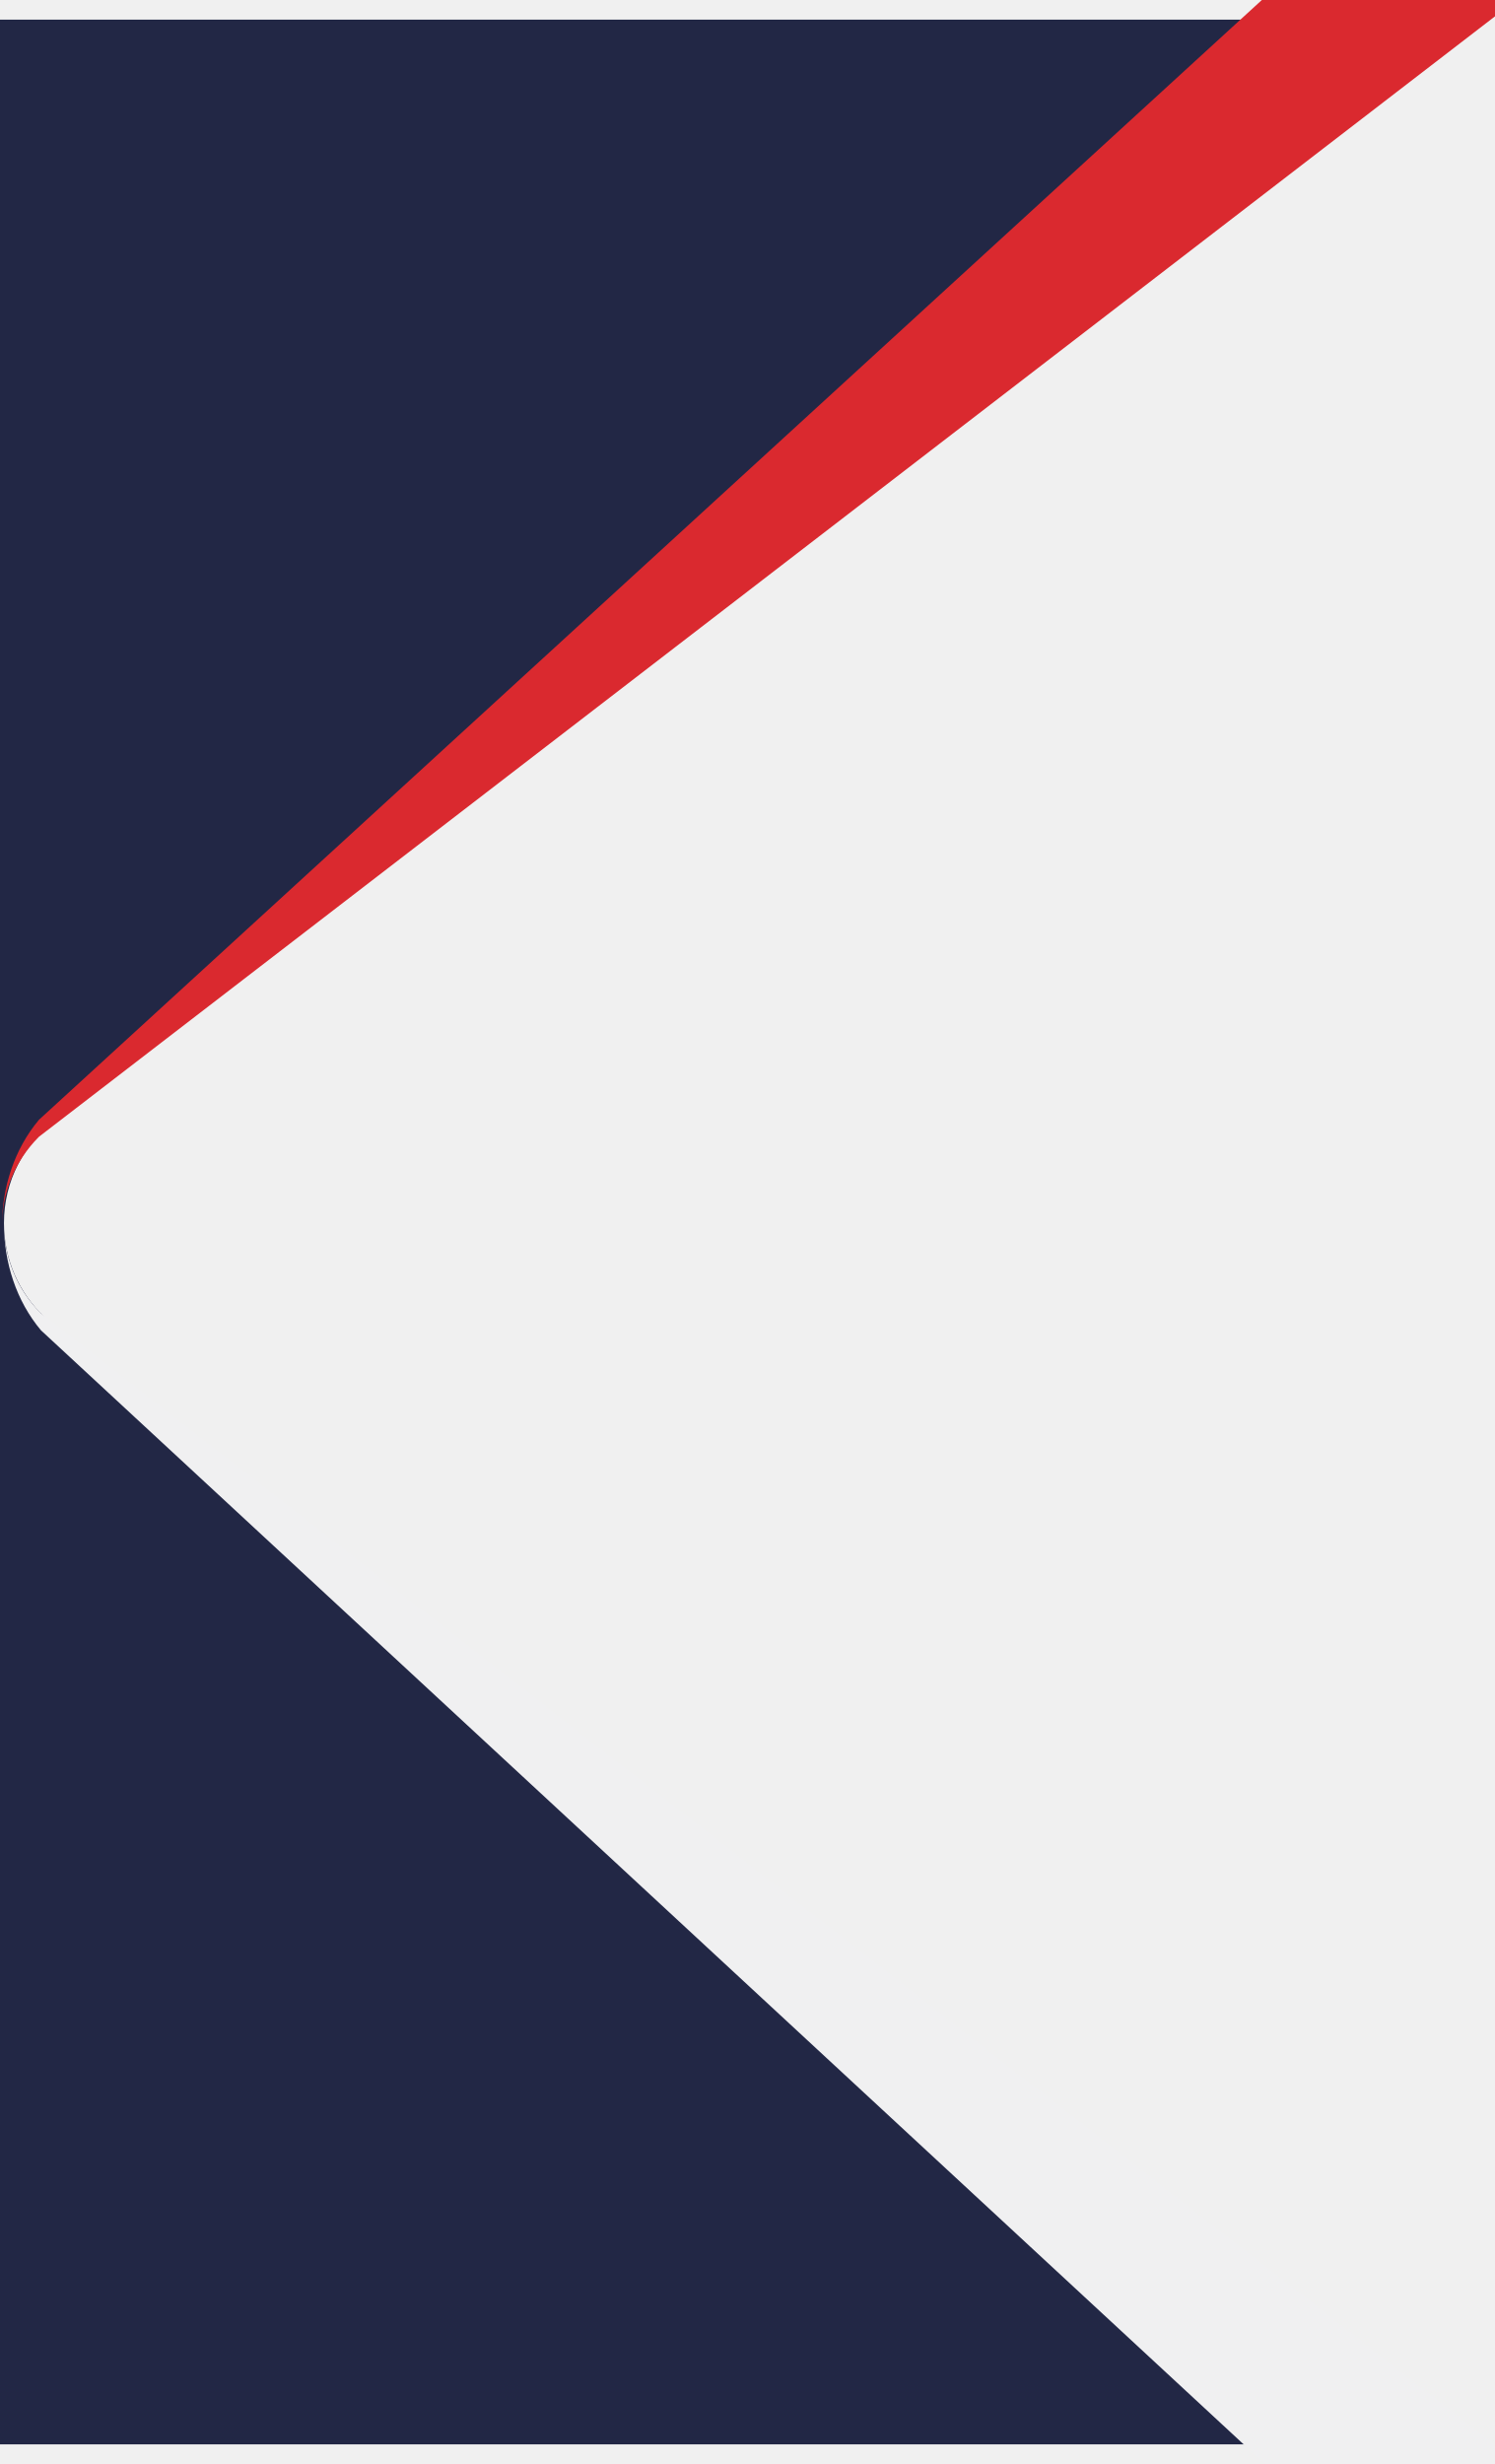
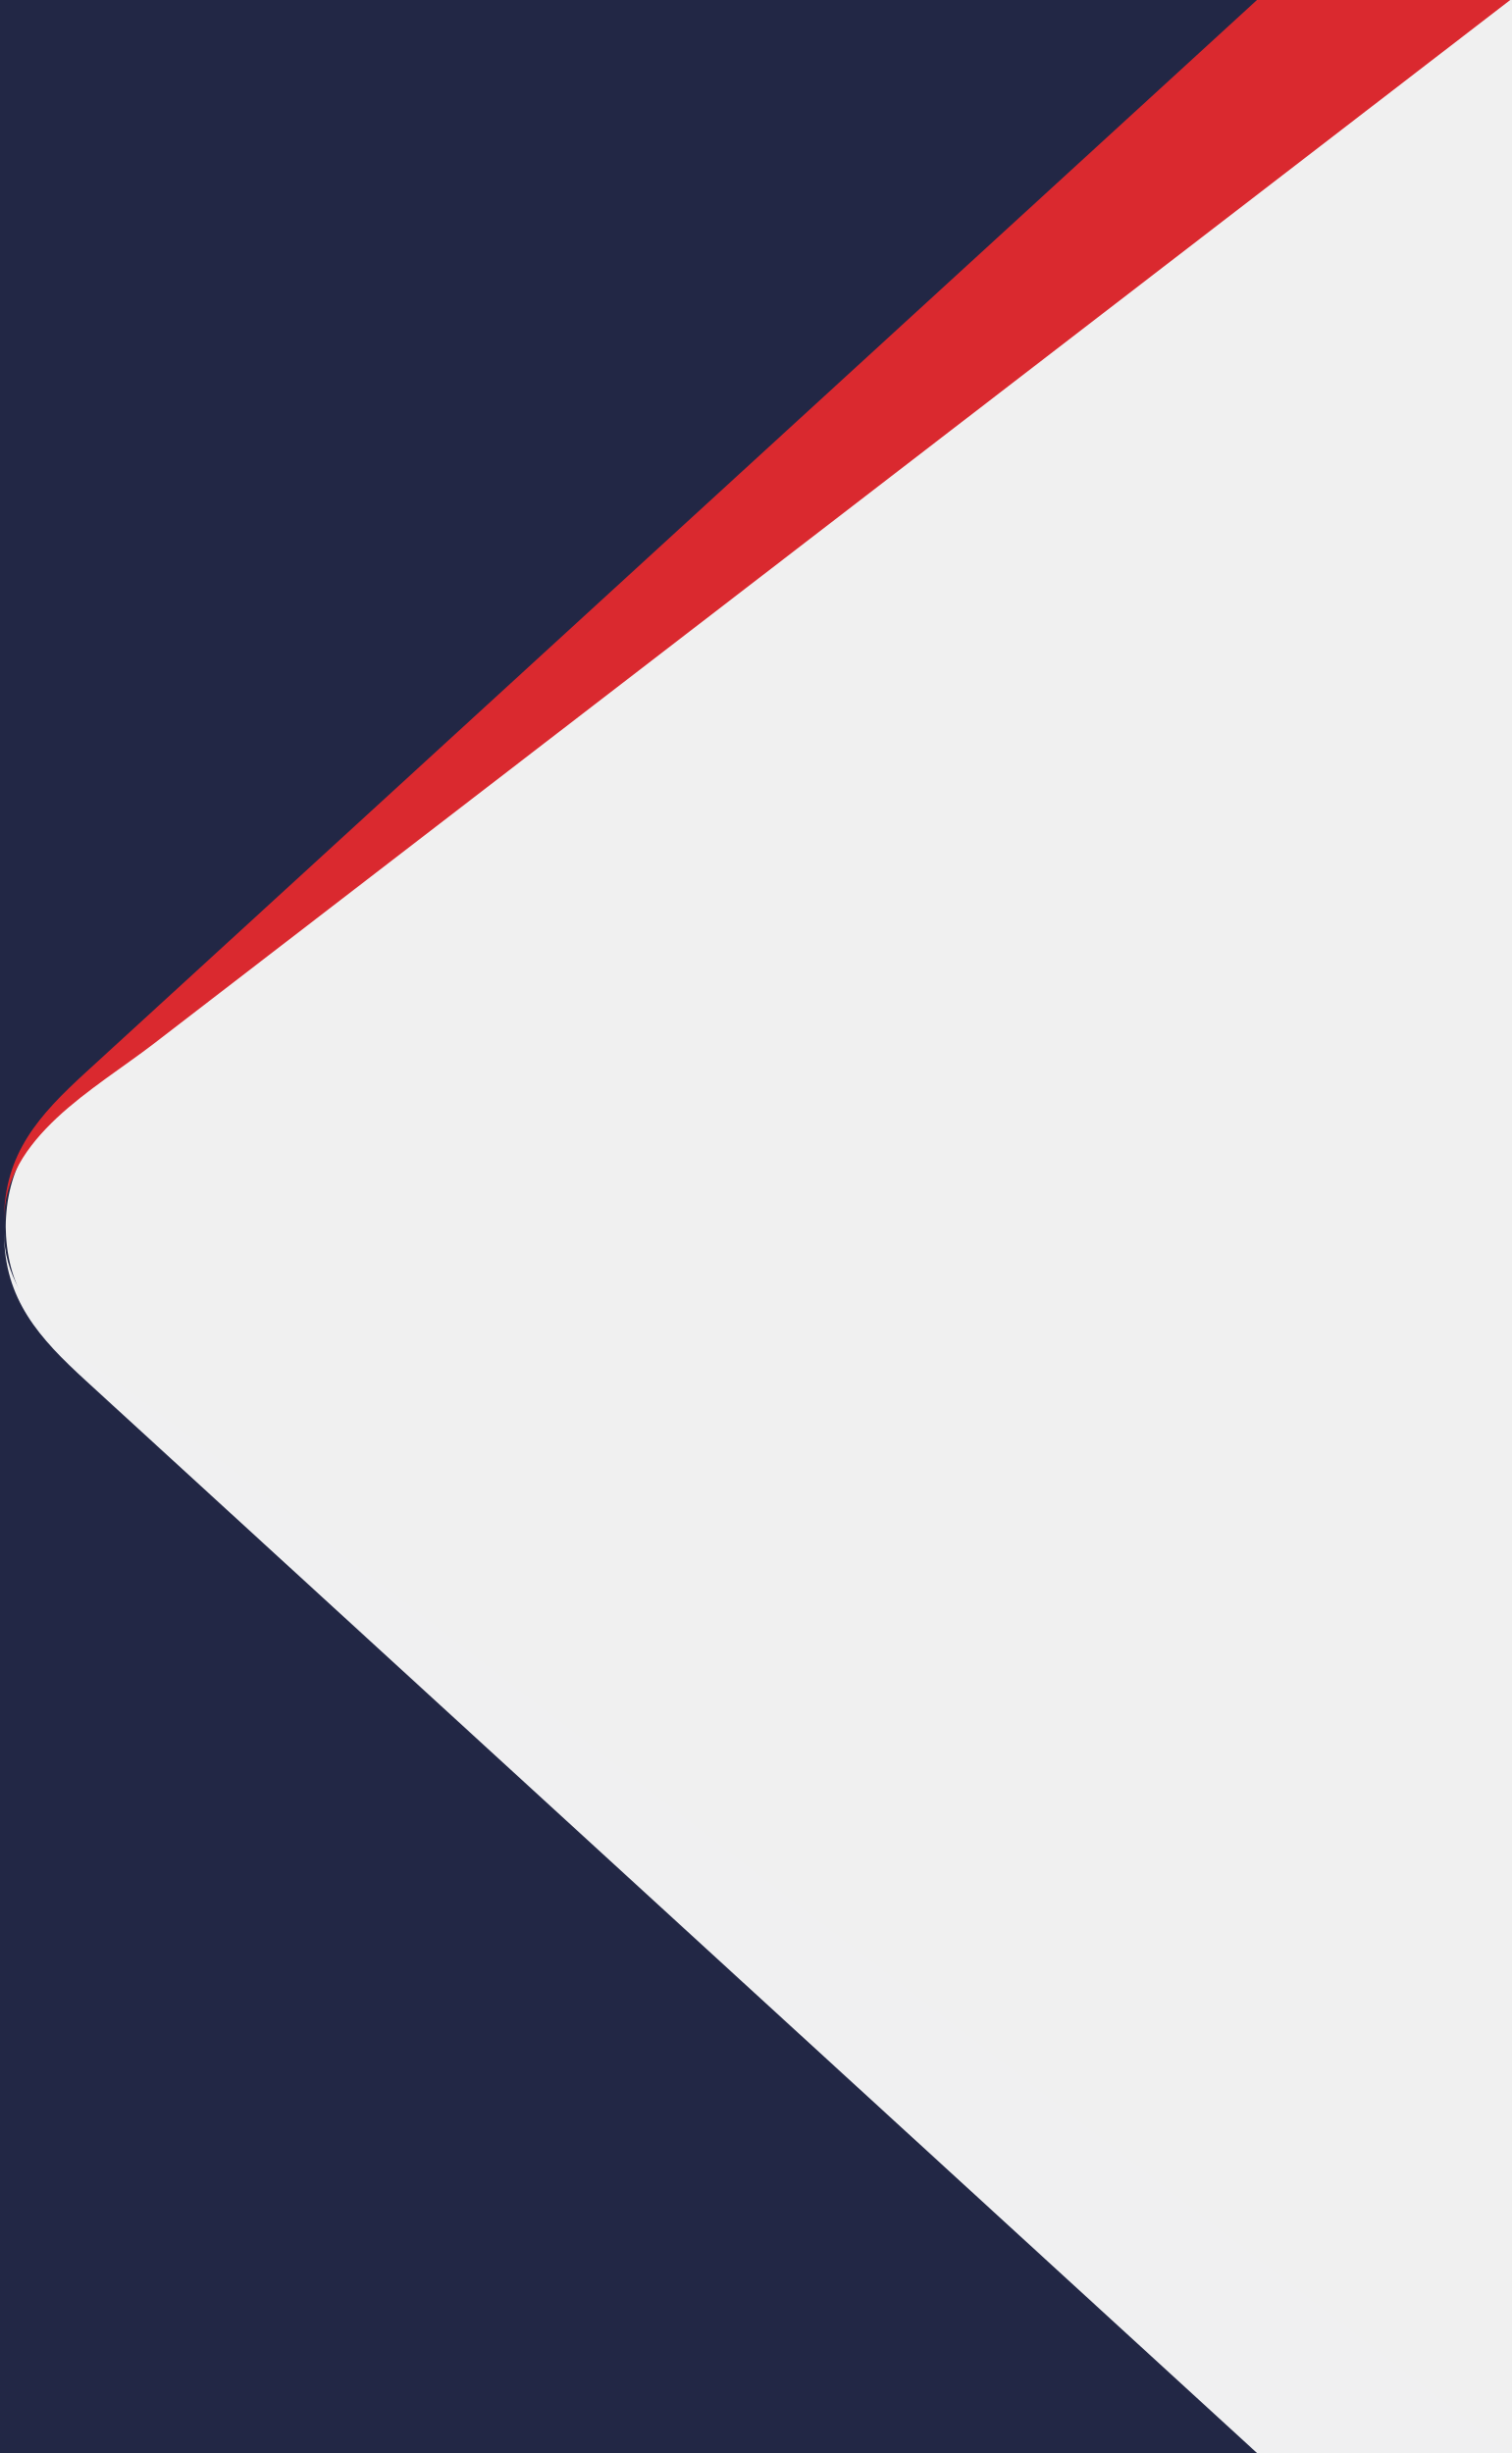
- <svg xmlns="http://www.w3.org/2000/svg" xmlns:xlink="http://www.w3.org/1999/xlink" viewBox="0 0 376 610" width="370" height="610">
+ <svg xmlns="http://www.w3.org/2000/svg" xmlns:xlink="http://www.w3.org/1999/xlink" viewBox="0 0 376 610" width="376" height="610">
  <defs>
-     <path id="a" d="M316.587 610H-23V0h339.323L13.861 276.856C6.046 282.789 1 292.18 1 302.75c0 9.304 3.91 17.695 10.175 23.617a29.713 29.713 0 0 0 2.016 2.704l.332.307c.056.071.108.12.153.143L316.587 610z" />
+     <path id="a" d="M0 0h312.653v610H0z" />
+     <path id="c" d="M0 .5h374.567V304H0z" />
  </defs>
  <g fill="none" fill-rule="evenodd">
-     <use fill="#222745" xlink:href="#a" />
-     <path fill="#DA292F" d="M815.5-332.634c-7.309.555-14.463 3.603-20.051 9.19L9.809 281.032C3.603 287.238.5 295.37.5 303.5c0-9.675 3.103-19.353 9.309-26.736l785.64-719.329c5.588-6.647 12.742-10.274 20.051-10.935v120.866z" />
-     <path fill="#F0F0F1" d="M807 939.134c-7.31-.555-14.463-3.602-20.052-9.19L10.308 325.468C4.104 319.263 1 311.132 1 303c0 9.677 3.103 19.353 9.309 26.736l776.64 719.328c5.588 6.648 12.742 10.275 20.051 10.936V939.134z" />
+     <mask id="b" fill="#fff">
+       <use xlink:href="#a" />
+     </mask>
+     <path fill="#222745" d="M296.893 593.602l-45.88-42.01-62.148-56.9-66.704-61.074-59.555-54.53-40.699-37.262c-10.71-9.807-19.057-18.76-20.307-33.251v-.001c-.036-.41-.07-.82-.095-1.24a35.258 35.258 0 0 1-.082-2.19c0 .037-.004.07-.004.107 0-.037.004-.071.004-.108 0-.048-.004-.095-.004-.143 0-.047.004-.094.004-.142 0-.037-.004-.071-.004-.11 0 .038.004.072.004.108.003-.736.034-1.466.082-2.191.024-.418.06-.83.095-1.238 1.25-14.492 9.596-23.445 20.307-33.251 13.566-12.422 27.133-24.844 40.7-37.264l59.554-54.53 66.704-61.073 62.147-56.901 45.881-42.01 15.76-14.43V0H0v610h312.653v-1.968l-15.76-14.43" mask="url(#b)" />
+     <path fill="#DA292F" d="M312.586 0l-17.808 16.305-45.618 41.768-61.79 56.574-66.321 60.723-59.213 54.216-40.466 37.05C9.811 277.22 1 286.786 1 303.5c0-20.643 22.517-32.629 37.195-43.923l50.804-39.089 65.691-50.543 70.91-54.559 66.461-51.136 52.344-40.273 28.558-21.973L375.567 0h-62.981z" />
+     <g transform="translate(1 306)">
+       <mask id="d" fill="#fff">
+         <use xlink:href="#c" />
+       </mask>
+       <path fill="#F0F0F1" d="M311.586 304l-17.808-16.305-45.618-41.768-61.79-56.574-66.32-60.724c-19.739-18.07-39.477-36.144-59.214-54.215L20.37 37.364C8.811 26.78 0 17.213 0 .5c0 20.642 22.517 32.63 37.195 43.923L88 83.513l65.691 50.542 70.91 54.558 66.461 51.136 52.344 40.274c9.52 7.325 19.038 14.65 28.558 21.973l2.604 2.004h-62.98z" mask="url(#d)" />
+     </g>
  </g>
</svg>
